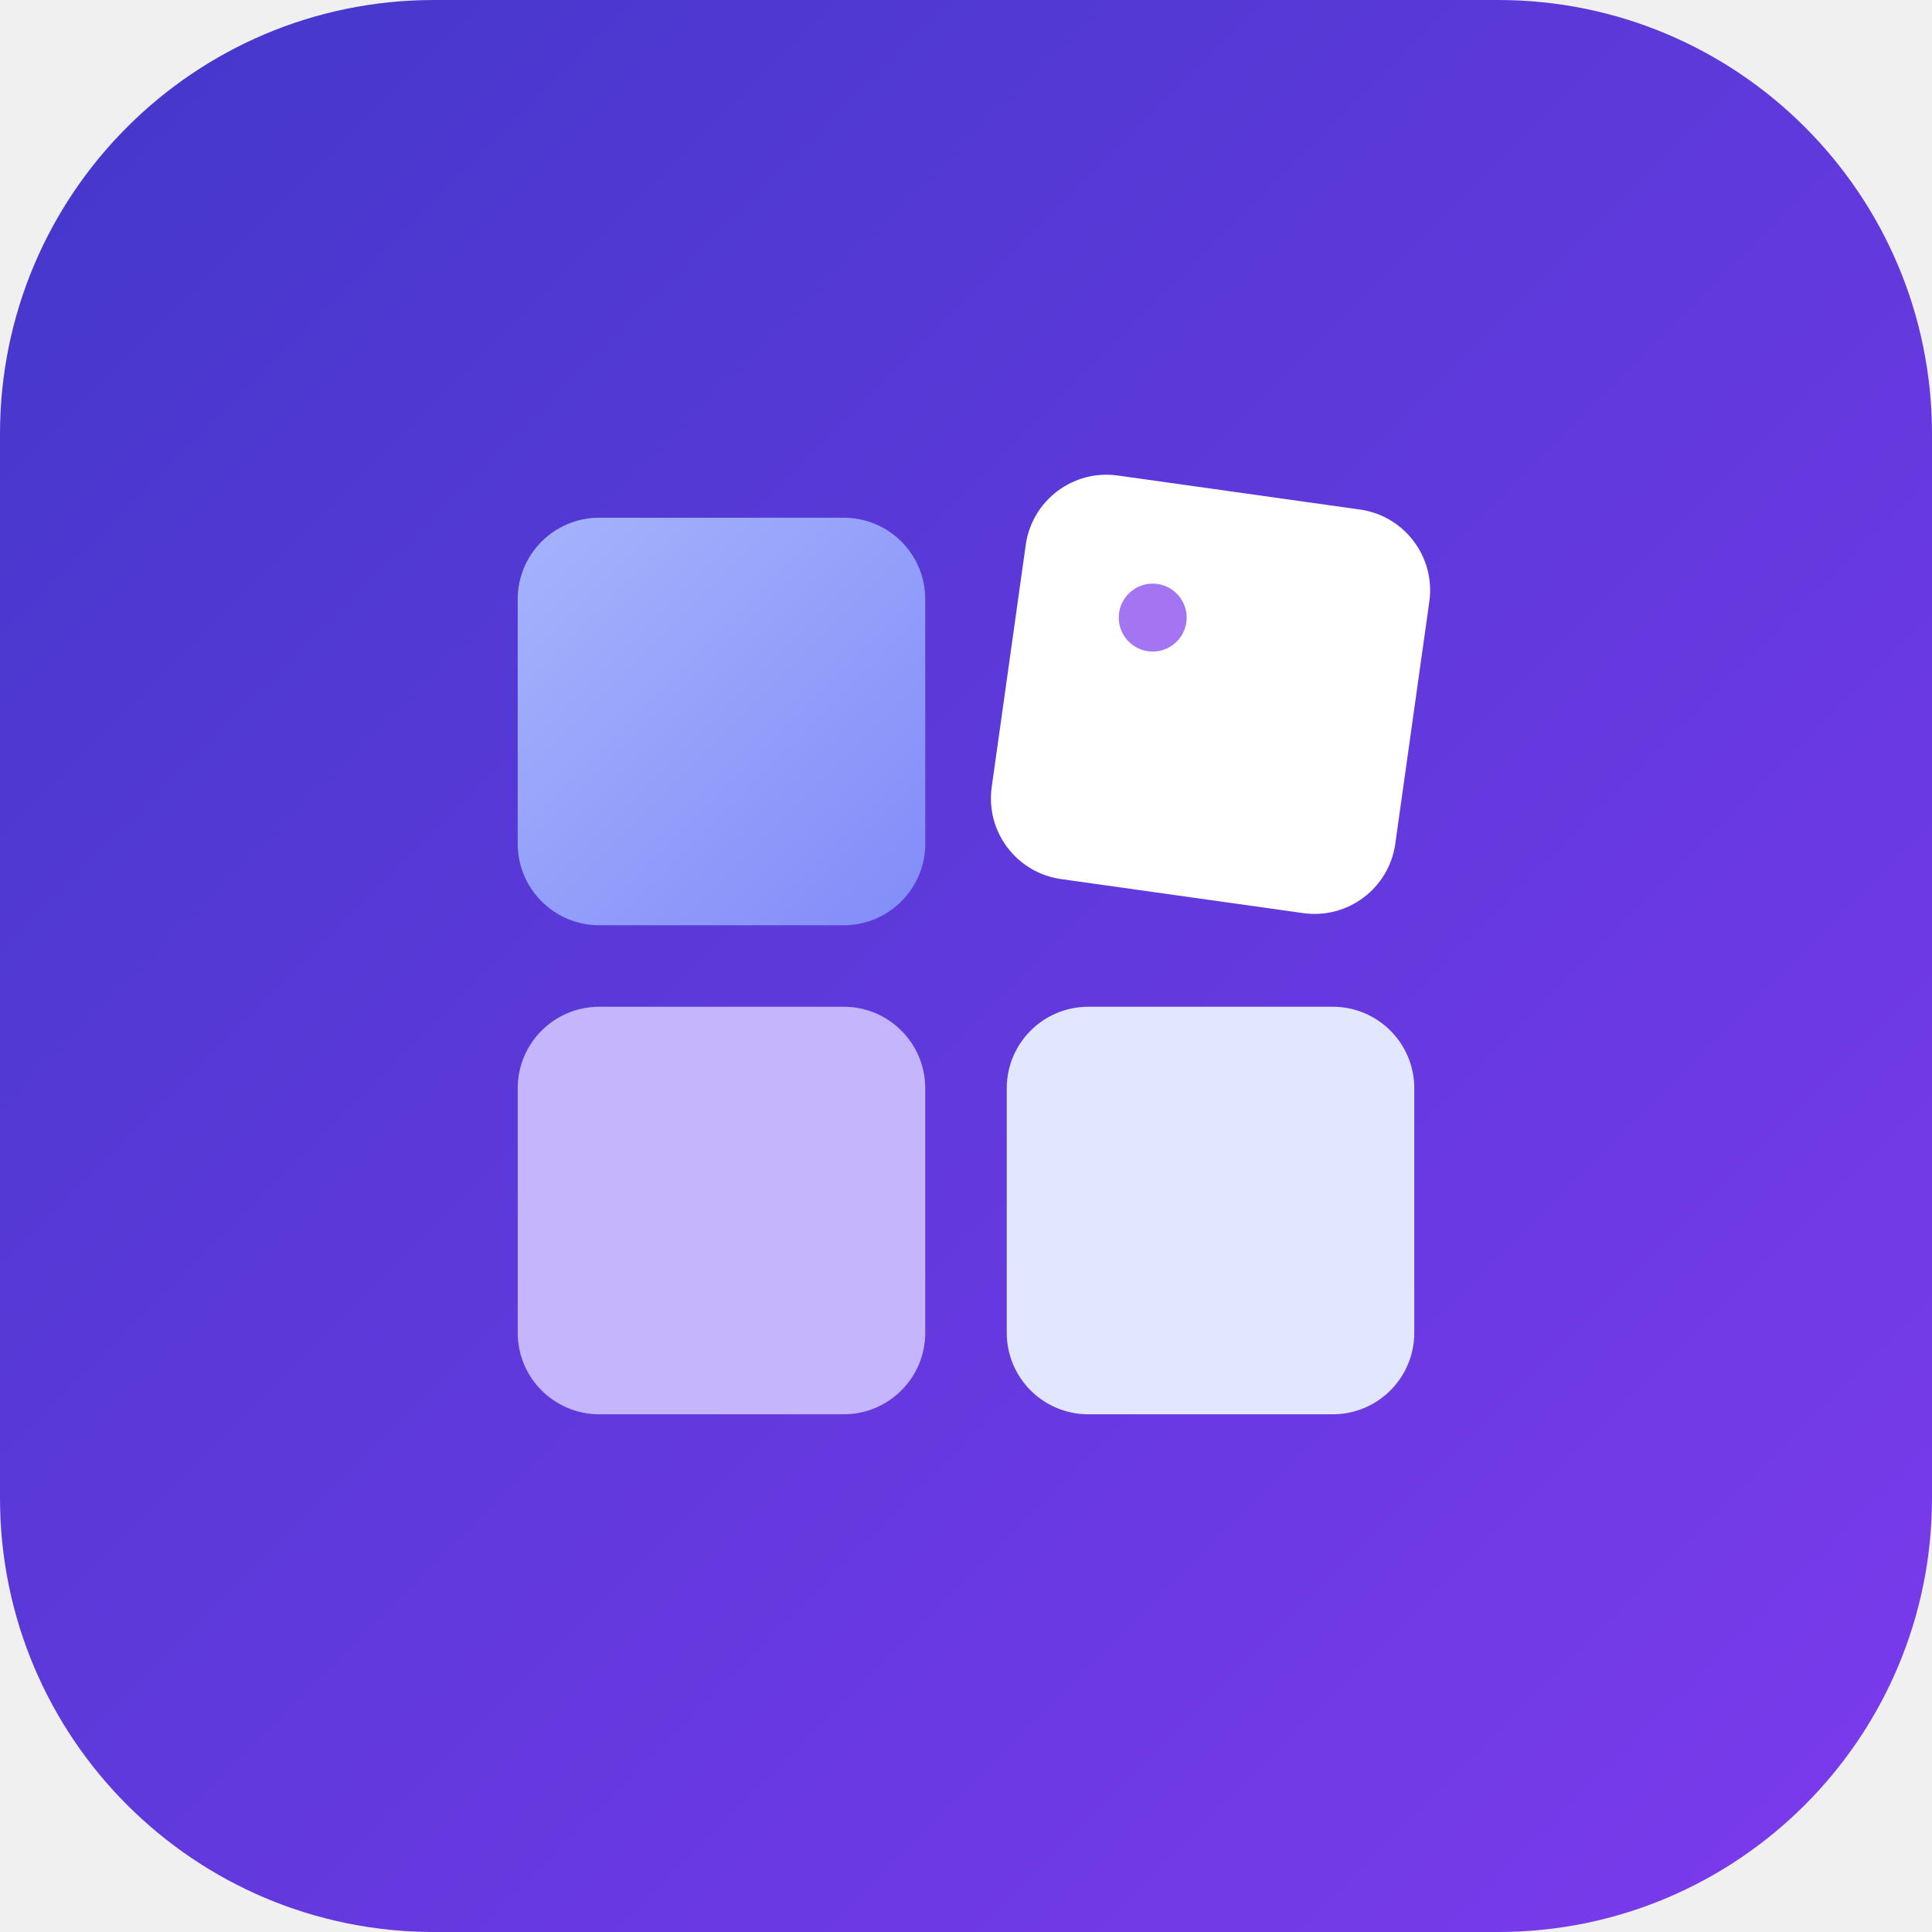
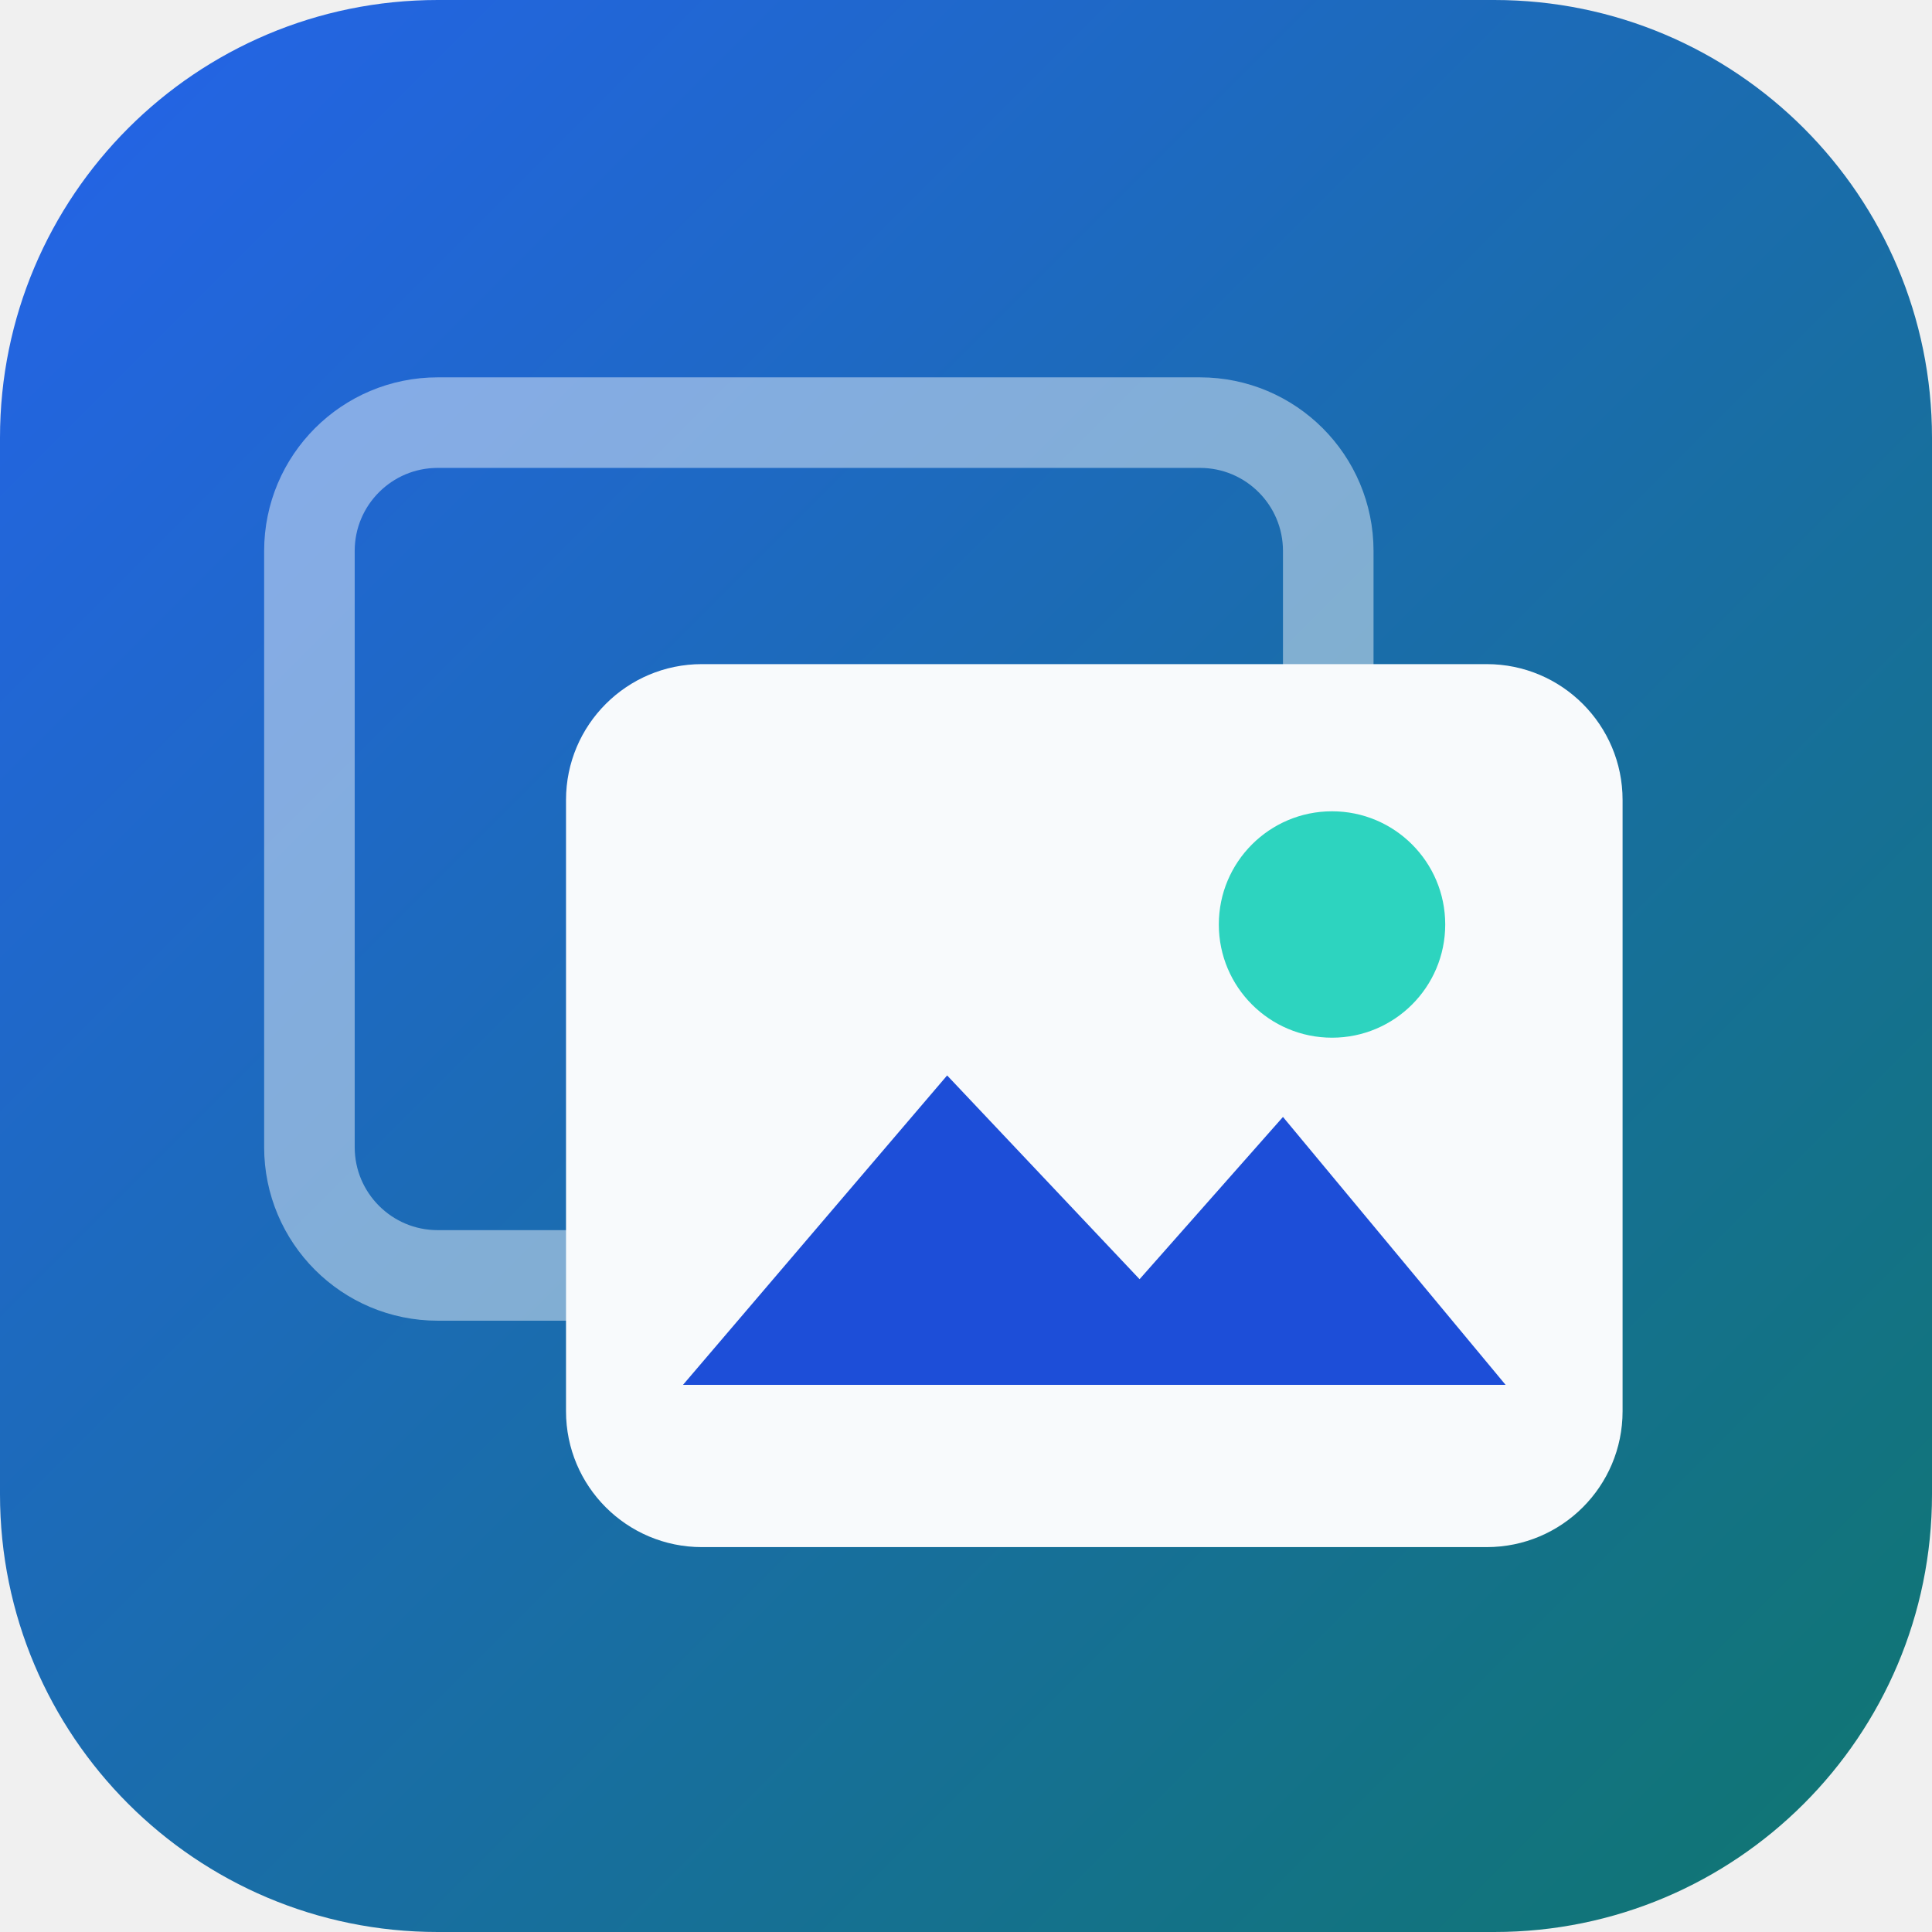
- <svg xmlns="http://www.w3.org/2000/svg" viewBox="0 0 512 512" width="512" height="512" role="img" aria-label="PhotoGrouper">
+ <svg xmlns="http://www.w3.org/2000/svg" viewBox="0 0 512 512" width="512" height="512" role="img" aria-label="Photo Collage">
  <defs>
-     <linearGradient id="pg-bg" x1="0" y1="0" x2="1" y2="1">
-       <stop offset="0" stop-color="#4338CA" />
-       <stop offset="1" stop-color="#7C3AED" />
-     </linearGradient>
-     <linearGradient id="pg-tile-indigo" x1="0" y1="0" x2="1" y2="1">
-       <stop offset="0" stop-color="#A5B4FC" />
-       <stop offset="1" stop-color="#818CF8" />
+     <linearGradient id="collage-bg" x1="0" y1="0" x2="1" y2="1">
+       <stop offset="0" stop-color="#2563EB" />
+       <stop offset="1" stop-color="#0F766E" />
    </linearGradient>
  </defs>
-   <rect width="512" height="512" rx="115" fill="url(#pg-bg)" />
-   <g transform="translate(76 76) scale(1.8)">
-     <rect x="34" y="34" width="60" height="60" rx="12" fill="url(#pg-tile-indigo)" />
-     <rect x="34" y="106" width="60" height="60" rx="12" fill="#C4B5FD" />
-     <rect x="106" y="106" width="60" height="60" rx="12" fill="#E0E7FF" />
-     <g transform="translate(136 60) rotate(8) translate(-30 -30)">
-       <rect width="60" height="60" rx="12" fill="#FFFFFF" />
-       <circle cx="20" cy="20" r="5" fill="#7C3AED" opacity="0.7" />
-     </g>
-   </g>
+   <rect width="512" height="512" rx="116" fill="url(#collage-bg)" />
+   <rect x="82" y="112" width="270" height="226" rx="34" fill="none" stroke="#FFFFFF" stroke-width="24" opacity="0.45" />
+   <rect x="150" y="176" width="280" height="234" rx="36" fill="#F8FAFC" />
+   <circle cx="353" cy="245" r="30" fill="#2DD4BF" />
+   <path d="M181 367l70-82 51 54 38-43 59 71H181z" fill="#1D4ED8" />
</svg>
